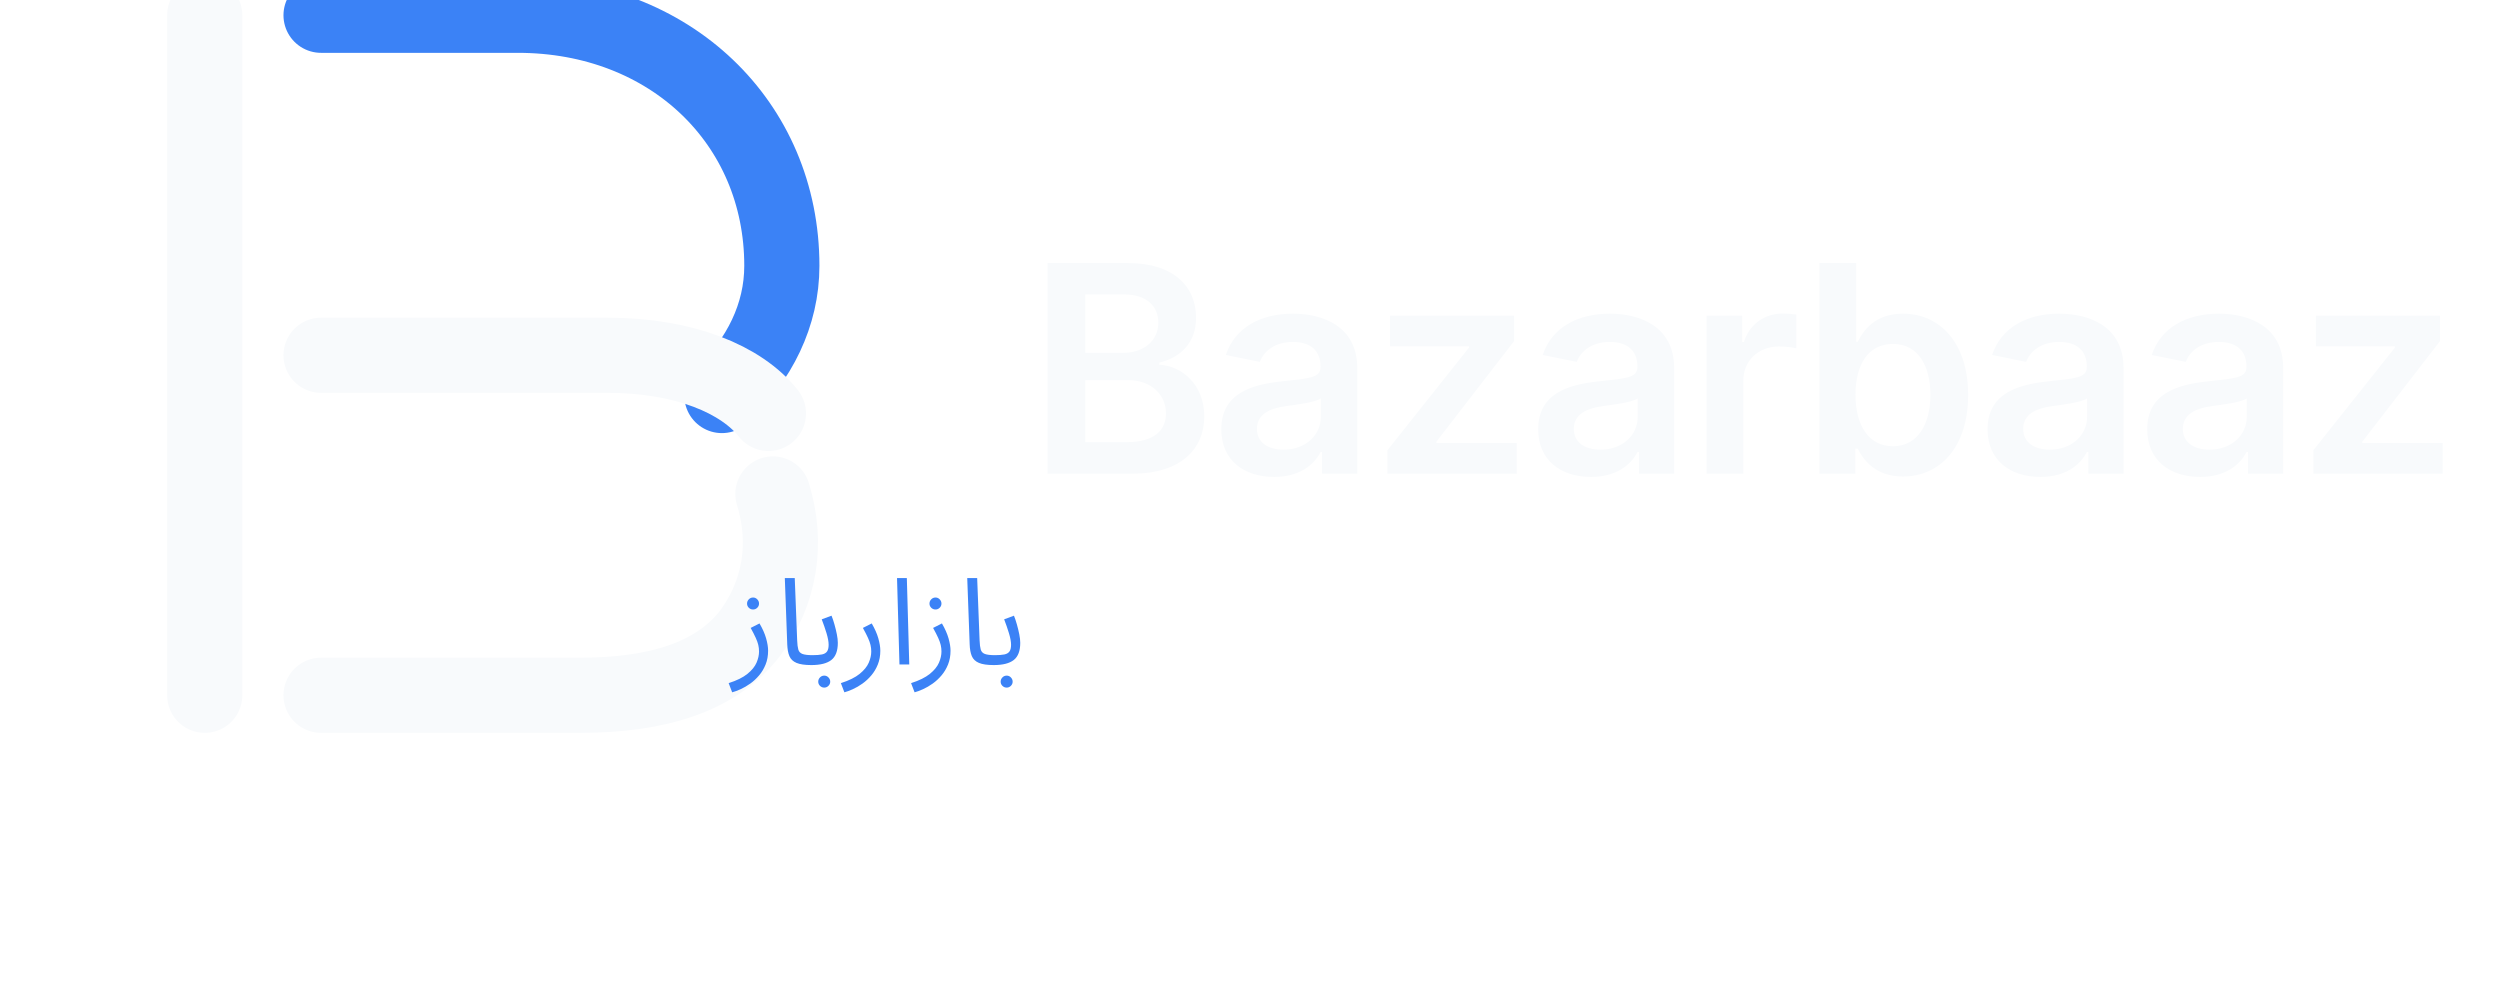
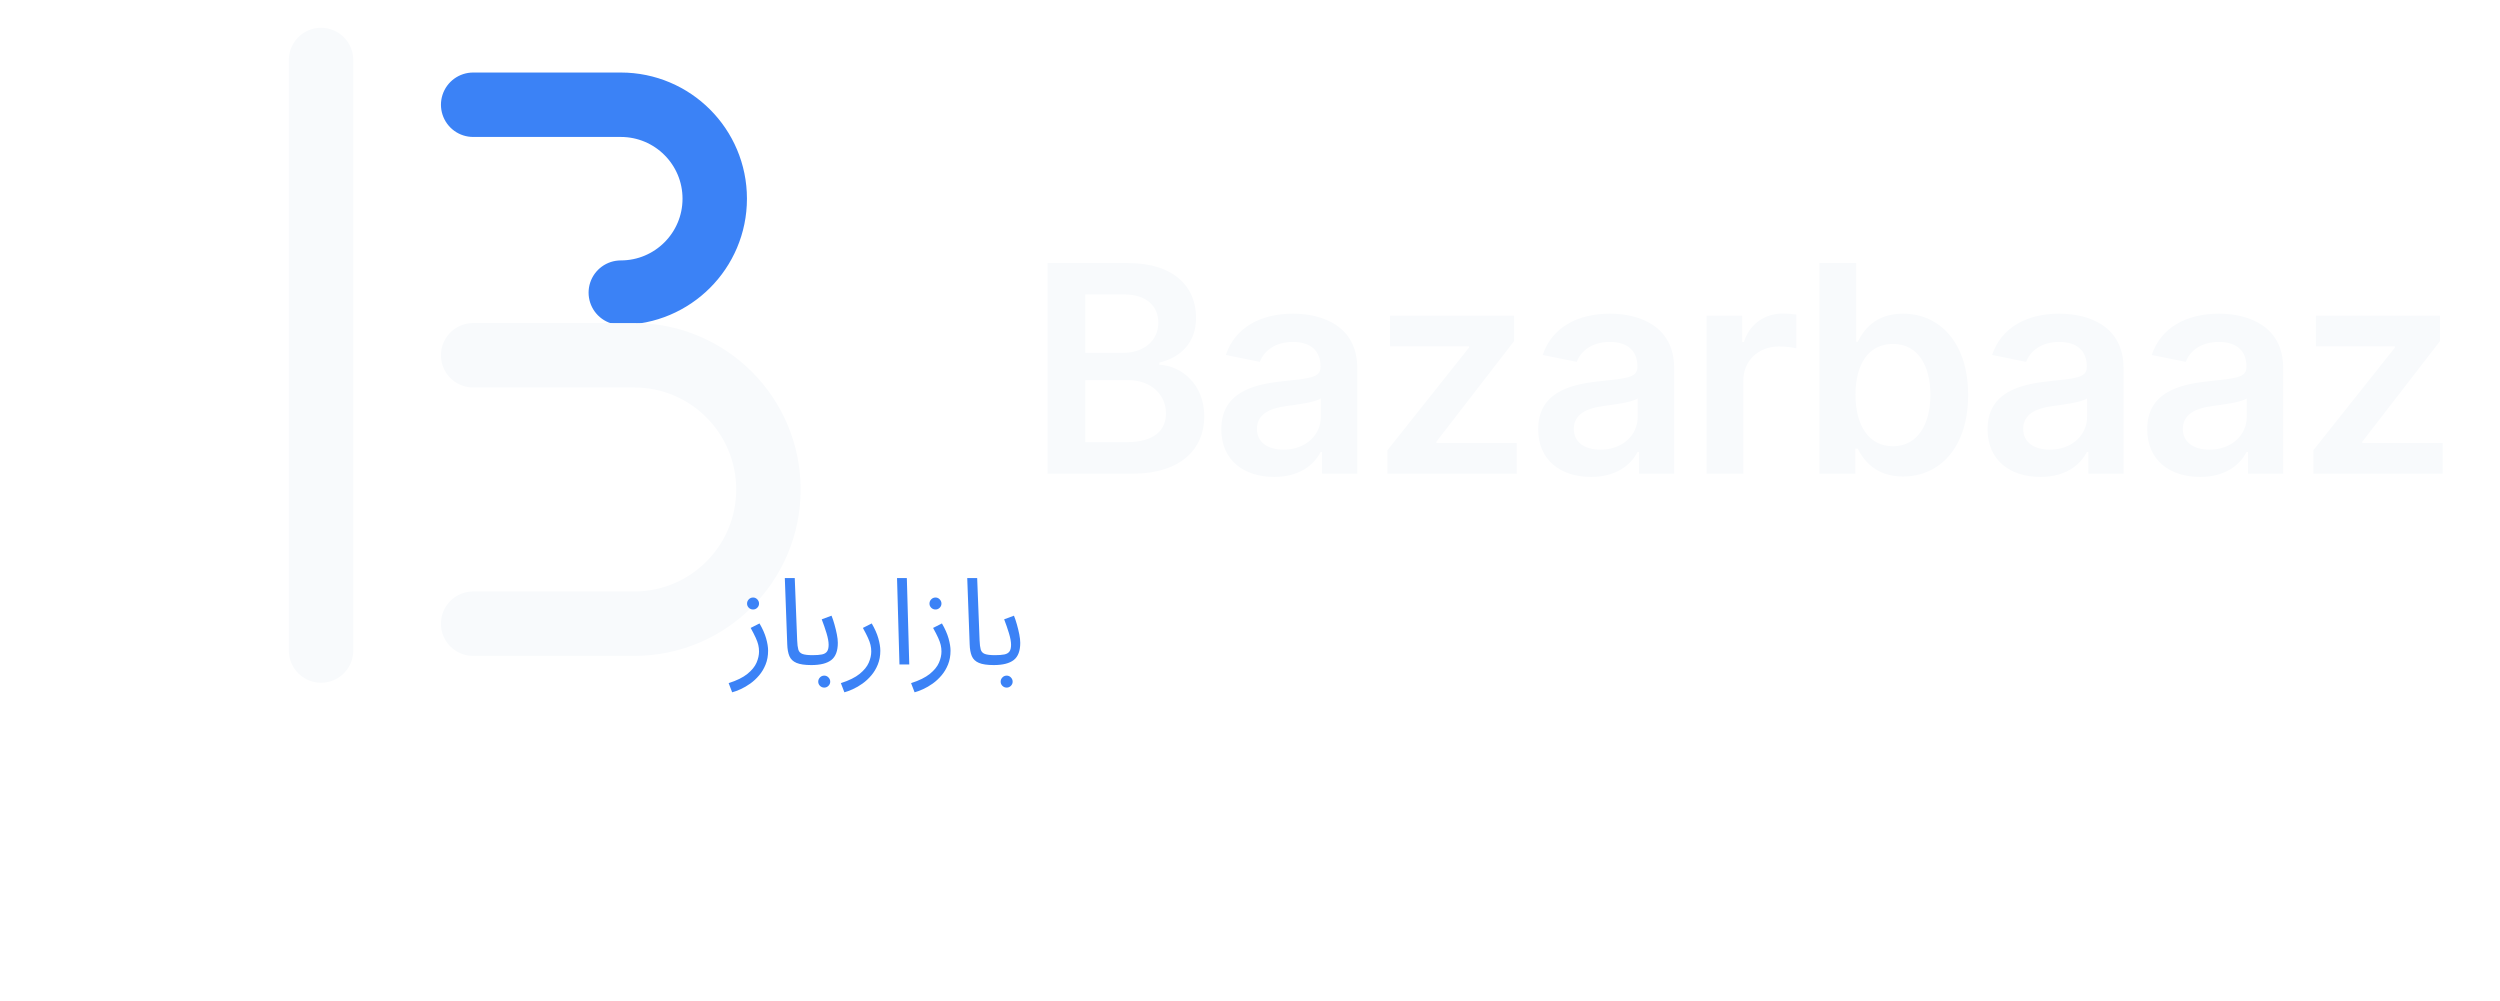
<svg xmlns="http://www.w3.org/2000/svg" viewBox="0 0 1900 760" role="img" aria-label="Bazarbaaz logo">
  <g transform="translate(40,-70) scale(0.68)">
-     <path d="M170 120 V880" stroke="#F8FAFC" stroke-width="84" stroke-linecap="round" />
-     <path d="M300 120 H520 C690 120 815 240 815 400 C815 455 790 505 748 545" stroke="#3B82F6" stroke-width="84" fill="none" stroke-linecap="round" stroke-linejoin="round" />
-     <path d="M300 500 H620 C706 500 770 527 800 565" stroke="#F8FAFC" stroke-width="84" fill="none" stroke-linecap="round" />
-     <path d="M805 655 C822 710 813 765 780 810 C742 860 675 880 590 880 H300" stroke="#F8FAFC" stroke-width="84" fill="none" stroke-linecap="round" stroke-linejoin="round" />
+     <path d="M300 170 V830" stroke="#F8FAFC" stroke-width="72" stroke-linecap="round" fill="none" />
+     <path d="M470 220 H635 A105 105 0 0 1 635 430" stroke="#3B82F6" stroke-width="72" stroke-linecap="round" stroke-linejoin="round" fill="none" />
+     <path d="M470 500 H650 A150 150 0 0 1 650 800 H470" stroke="#F8FAFC" stroke-width="72" stroke-linecap="round" stroke-linejoin="round" fill="none" />
  </g>
  <text x="780" y="360" fill="#F8FAFC" font-size="220" font-weight="600" font-family="Inter, Arial, sans-serif" letter-spacing="-5">Bazarbaaz</text>
  <text x="780" y="505" fill="#3B82F6" font-size="92" font-weight="500" font-family="Vazirmatn, Noto Sans Arabic, Arial, sans-serif" direction="rtl" unicode-bidi="plaintext">بازارباز</text>
</svg>
